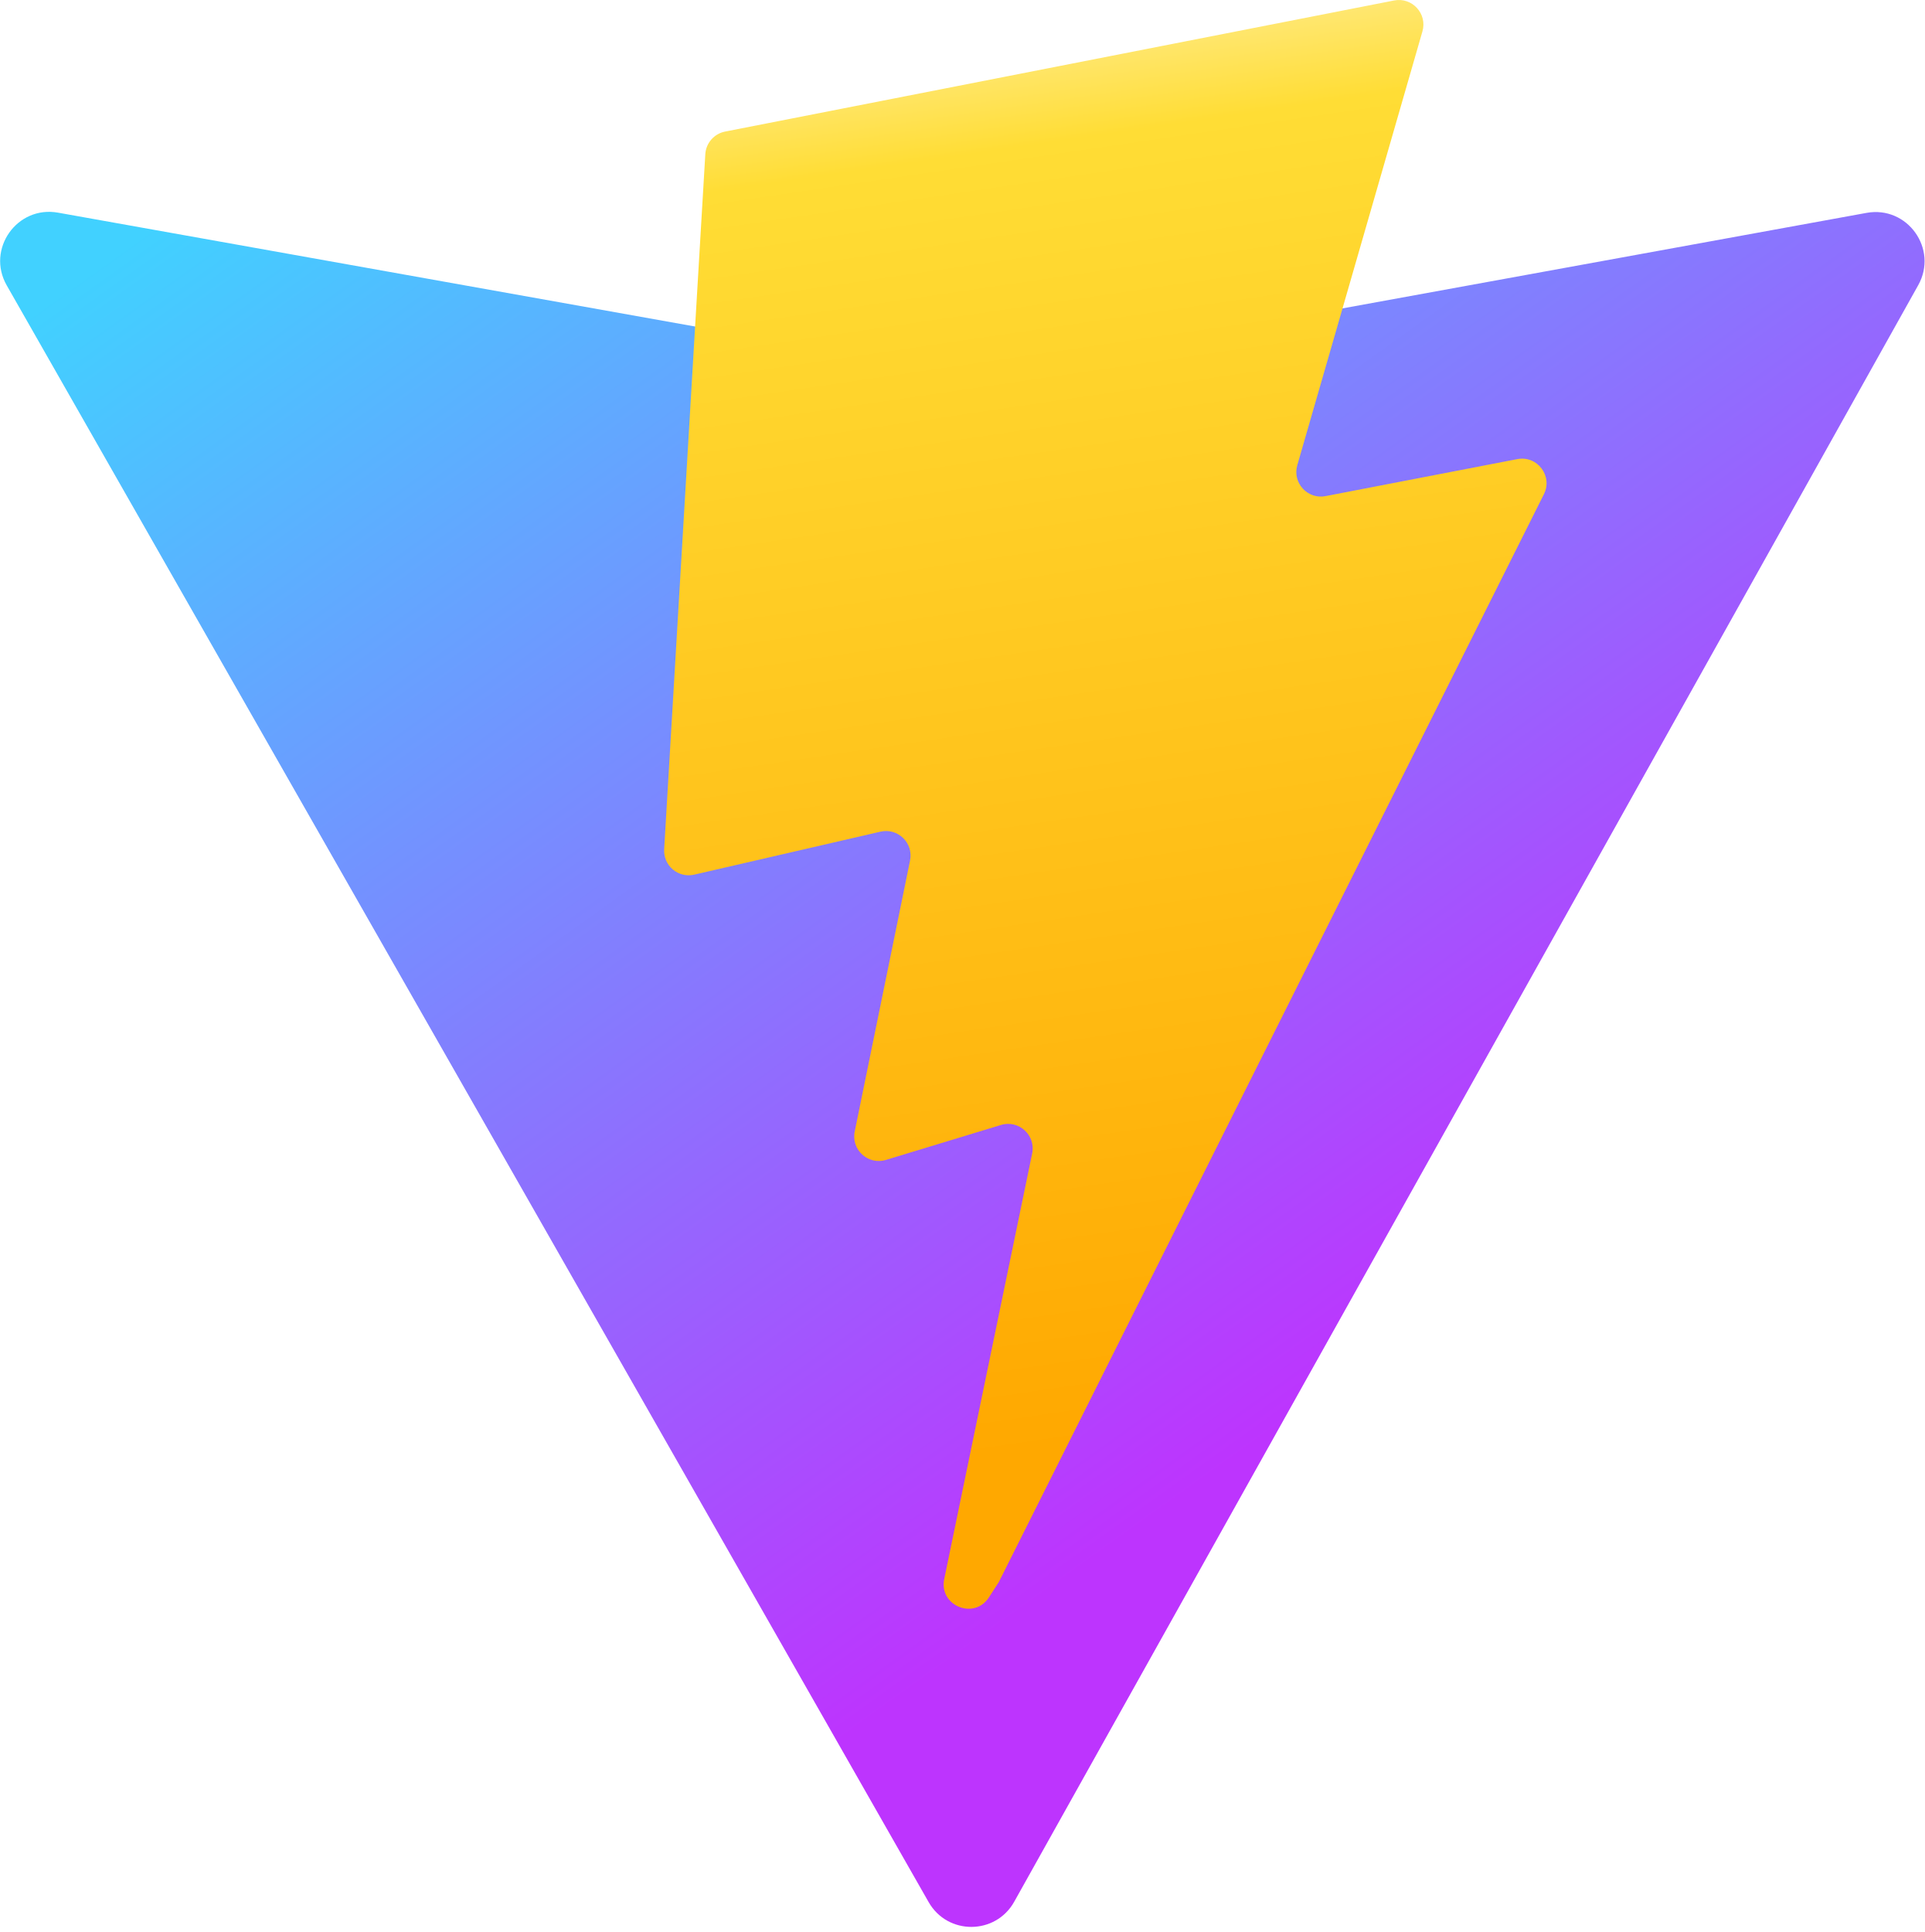
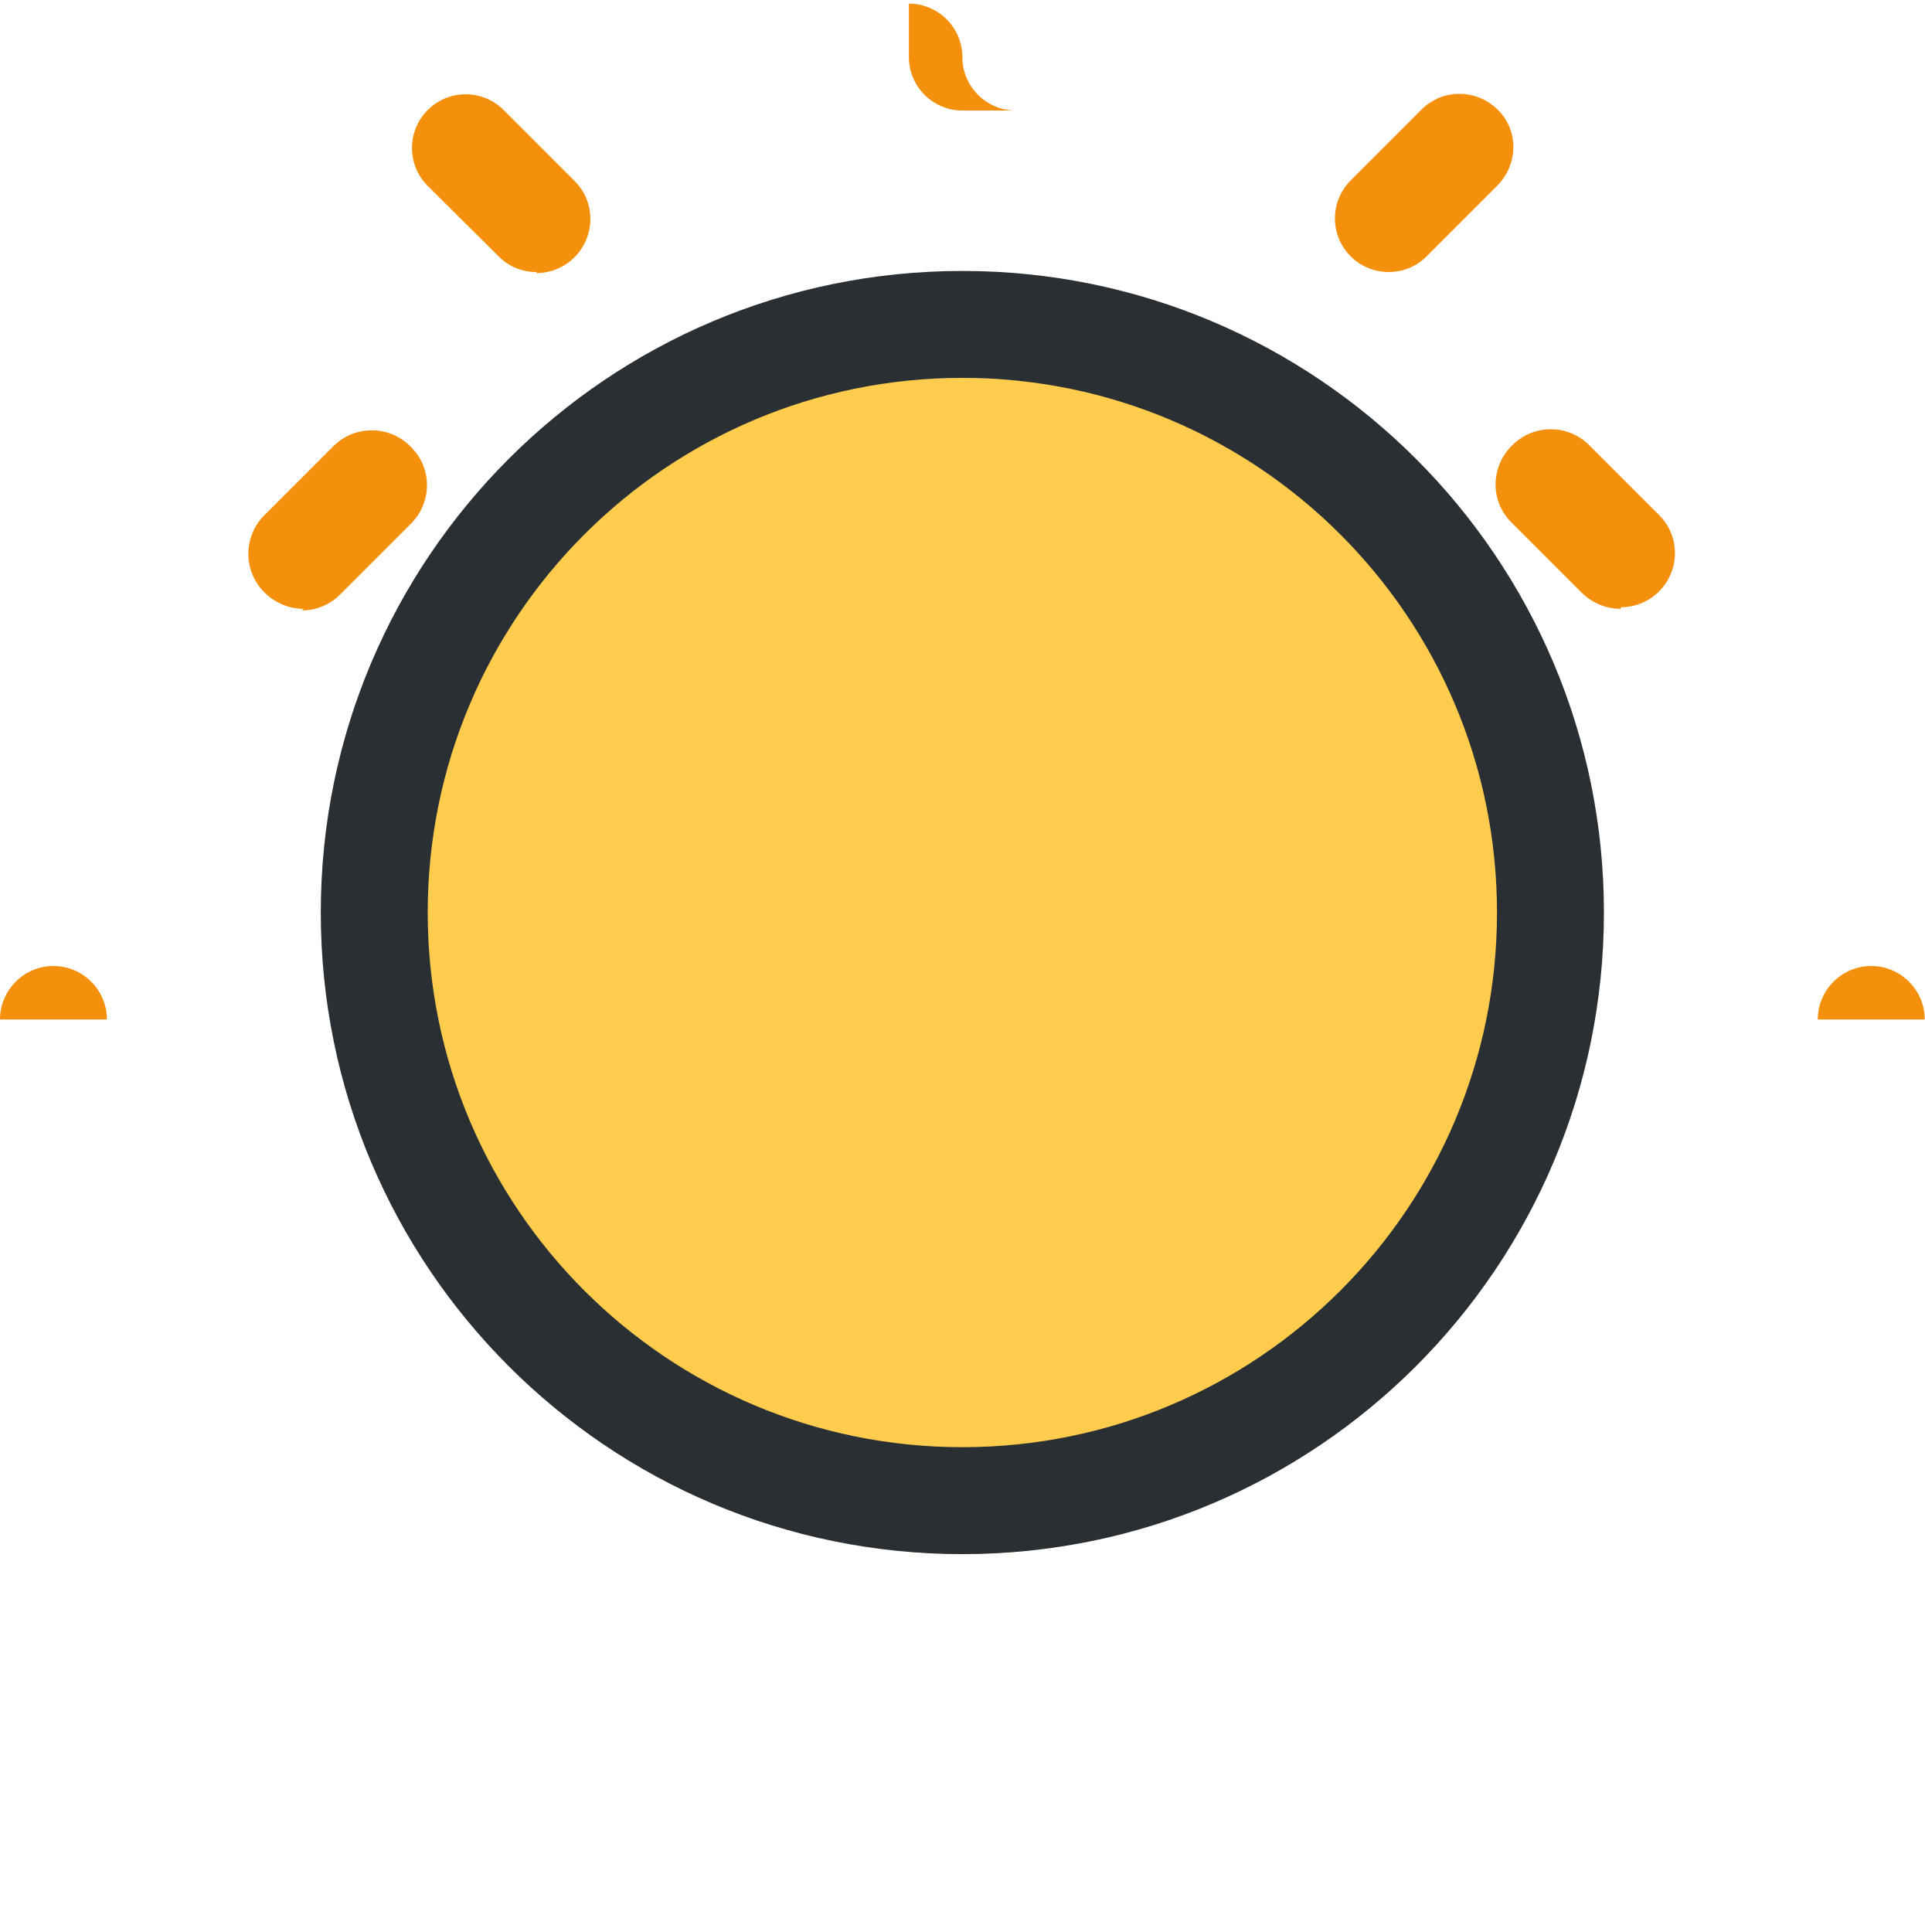
- <svg xmlns="http://www.w3.org/2000/svg" aria-hidden="true" role="img" class="iconify iconify--logos" width="31.88" height="32" preserveAspectRatio="xMidYMid meet" viewBox="0 0 256 257">
-   <defs>
-     <linearGradient id="IconifyId1813088fe1fbc01fb466" x1="-.828%" x2="57.636%" y1="7.652%" y2="78.411%">
-       <stop offset="0%" stop-color="#41D1FF" />
-       <stop offset="100%" stop-color="#BD34FE" />
-     </linearGradient>
-     <linearGradient id="IconifyId1813088fe1fbc01fb467" x1="43.376%" x2="50.316%" y1="2.242%" y2="89.03%">
-       <stop offset="0%" stop-color="#FFEA83" />
-       <stop offset="8.333%" stop-color="#FFDD35" />
-       <stop offset="100%" stop-color="#FFA800" />
-     </linearGradient>
-   </defs>
-   <path fill="url(#IconifyId1813088fe1fbc01fb466)" d="M255.153 37.938L134.897 252.976c-2.483 4.44-8.862 4.466-11.382.048L.875 37.958c-2.746-4.814 1.371-10.646 6.827-9.67l120.385 21.517a6.537 6.537 0 0 0 2.322-.004l117.867-21.483c5.438-.991 9.574 4.796 6.877 9.62Z" />
-   <path fill="url(#IconifyId1813088fe1fbc01fb467)" d="M185.432.063L96.44 17.501a3.268 3.268 0 0 0-2.634 3.014l-5.474 92.456a3.268 3.268 0 0 0 3.997 3.378l24.777-5.718c2.318-.535 4.413 1.507 3.936 3.838l-7.361 36.047c-.495 2.426 1.782 4.5 4.151 3.78l15.304-4.649c2.372-.72 4.652 1.36 4.15 3.788l-11.698 56.621c-.732 3.542 3.979 5.473 5.943 2.437l1.313-2.028l72.516-144.72c1.215-2.423-.88-5.186-3.54-4.672l-25.505 4.922c-2.396.462-4.435-1.77-3.759-4.114l16.646-57.705c.677-2.35-1.37-4.583-3.769-4.113Z" />
+ <svg xmlns="http://www.w3.org/2000/svg" aria-hidden="true" role="img" class="iconify iconify--twemoji" width="31.88" height="32" preserveAspectRatio="xMidYMid meet" viewBox="0 0 36 36">
+   <path fill="#FFCC4D" d="M18 29c-6.075 0-11-4.925-11-11s4.925-11 11-11s11 4.925 11 11s-4.925 11-11 11z" />
+   <path fill="#292F33" d="M18 7c5.523 0 10 4.477 10 10s-4.477 10-10 10S8 22.523 8 17S12.477 7 18 7m0-2C11.373 5 6 10.373 6 17s5.373 12 12 12s12-5.373 12-12S24.627 5 18 5z" />
+   <path fill="#F4900C" d="M5.684 11.32c-.26 0-.52-.1-.72-.29a1.018 1.018 0 0 1-.04-1.44l1.33-1.33a1.017 1.017 0 0 1 1.44.04c.39.39.39 1.02 0 1.42l-1.33 1.33c-.2.2-.46.3-.72.3zM2 19h-2c0-.55.45-1 1-1s1 .45 1 1zM30.316 11.32c-.26 0-.52-.1-.72-.29l-1.33-1.33c-.39-.39-.39-1.02 0-1.42a1.017 1.017 0 0 1 1.44-.04l1.33 1.33c.39.39.39 1.02 0 1.42c-.2.2-.46.3-.72.3zM36 19h-2c0-.55.45-1 1-1s1 .45 1 1zM18 2c-.55 0-1-.45-1-1V0c.55 0 1 .45 1 1s.45 1 1 1zM25.97 5.02a1.003 1.003 0 0 1-.71-1.71l1.33-1.33c.39-.39 1.02-.39 1.42 0s.39 1.02 0 1.42l-1.33 1.33c-.19.19-.44.29-.71.29zM10.04 5.02a.978.978 0 0 1-.71-.29L8 3.41a.999.999 0 1 1 1.42-1.42l1.33 1.33c.39.39.39 1.02 0 1.42c-.2.2-.46.3-.72.3z" />
</svg>
